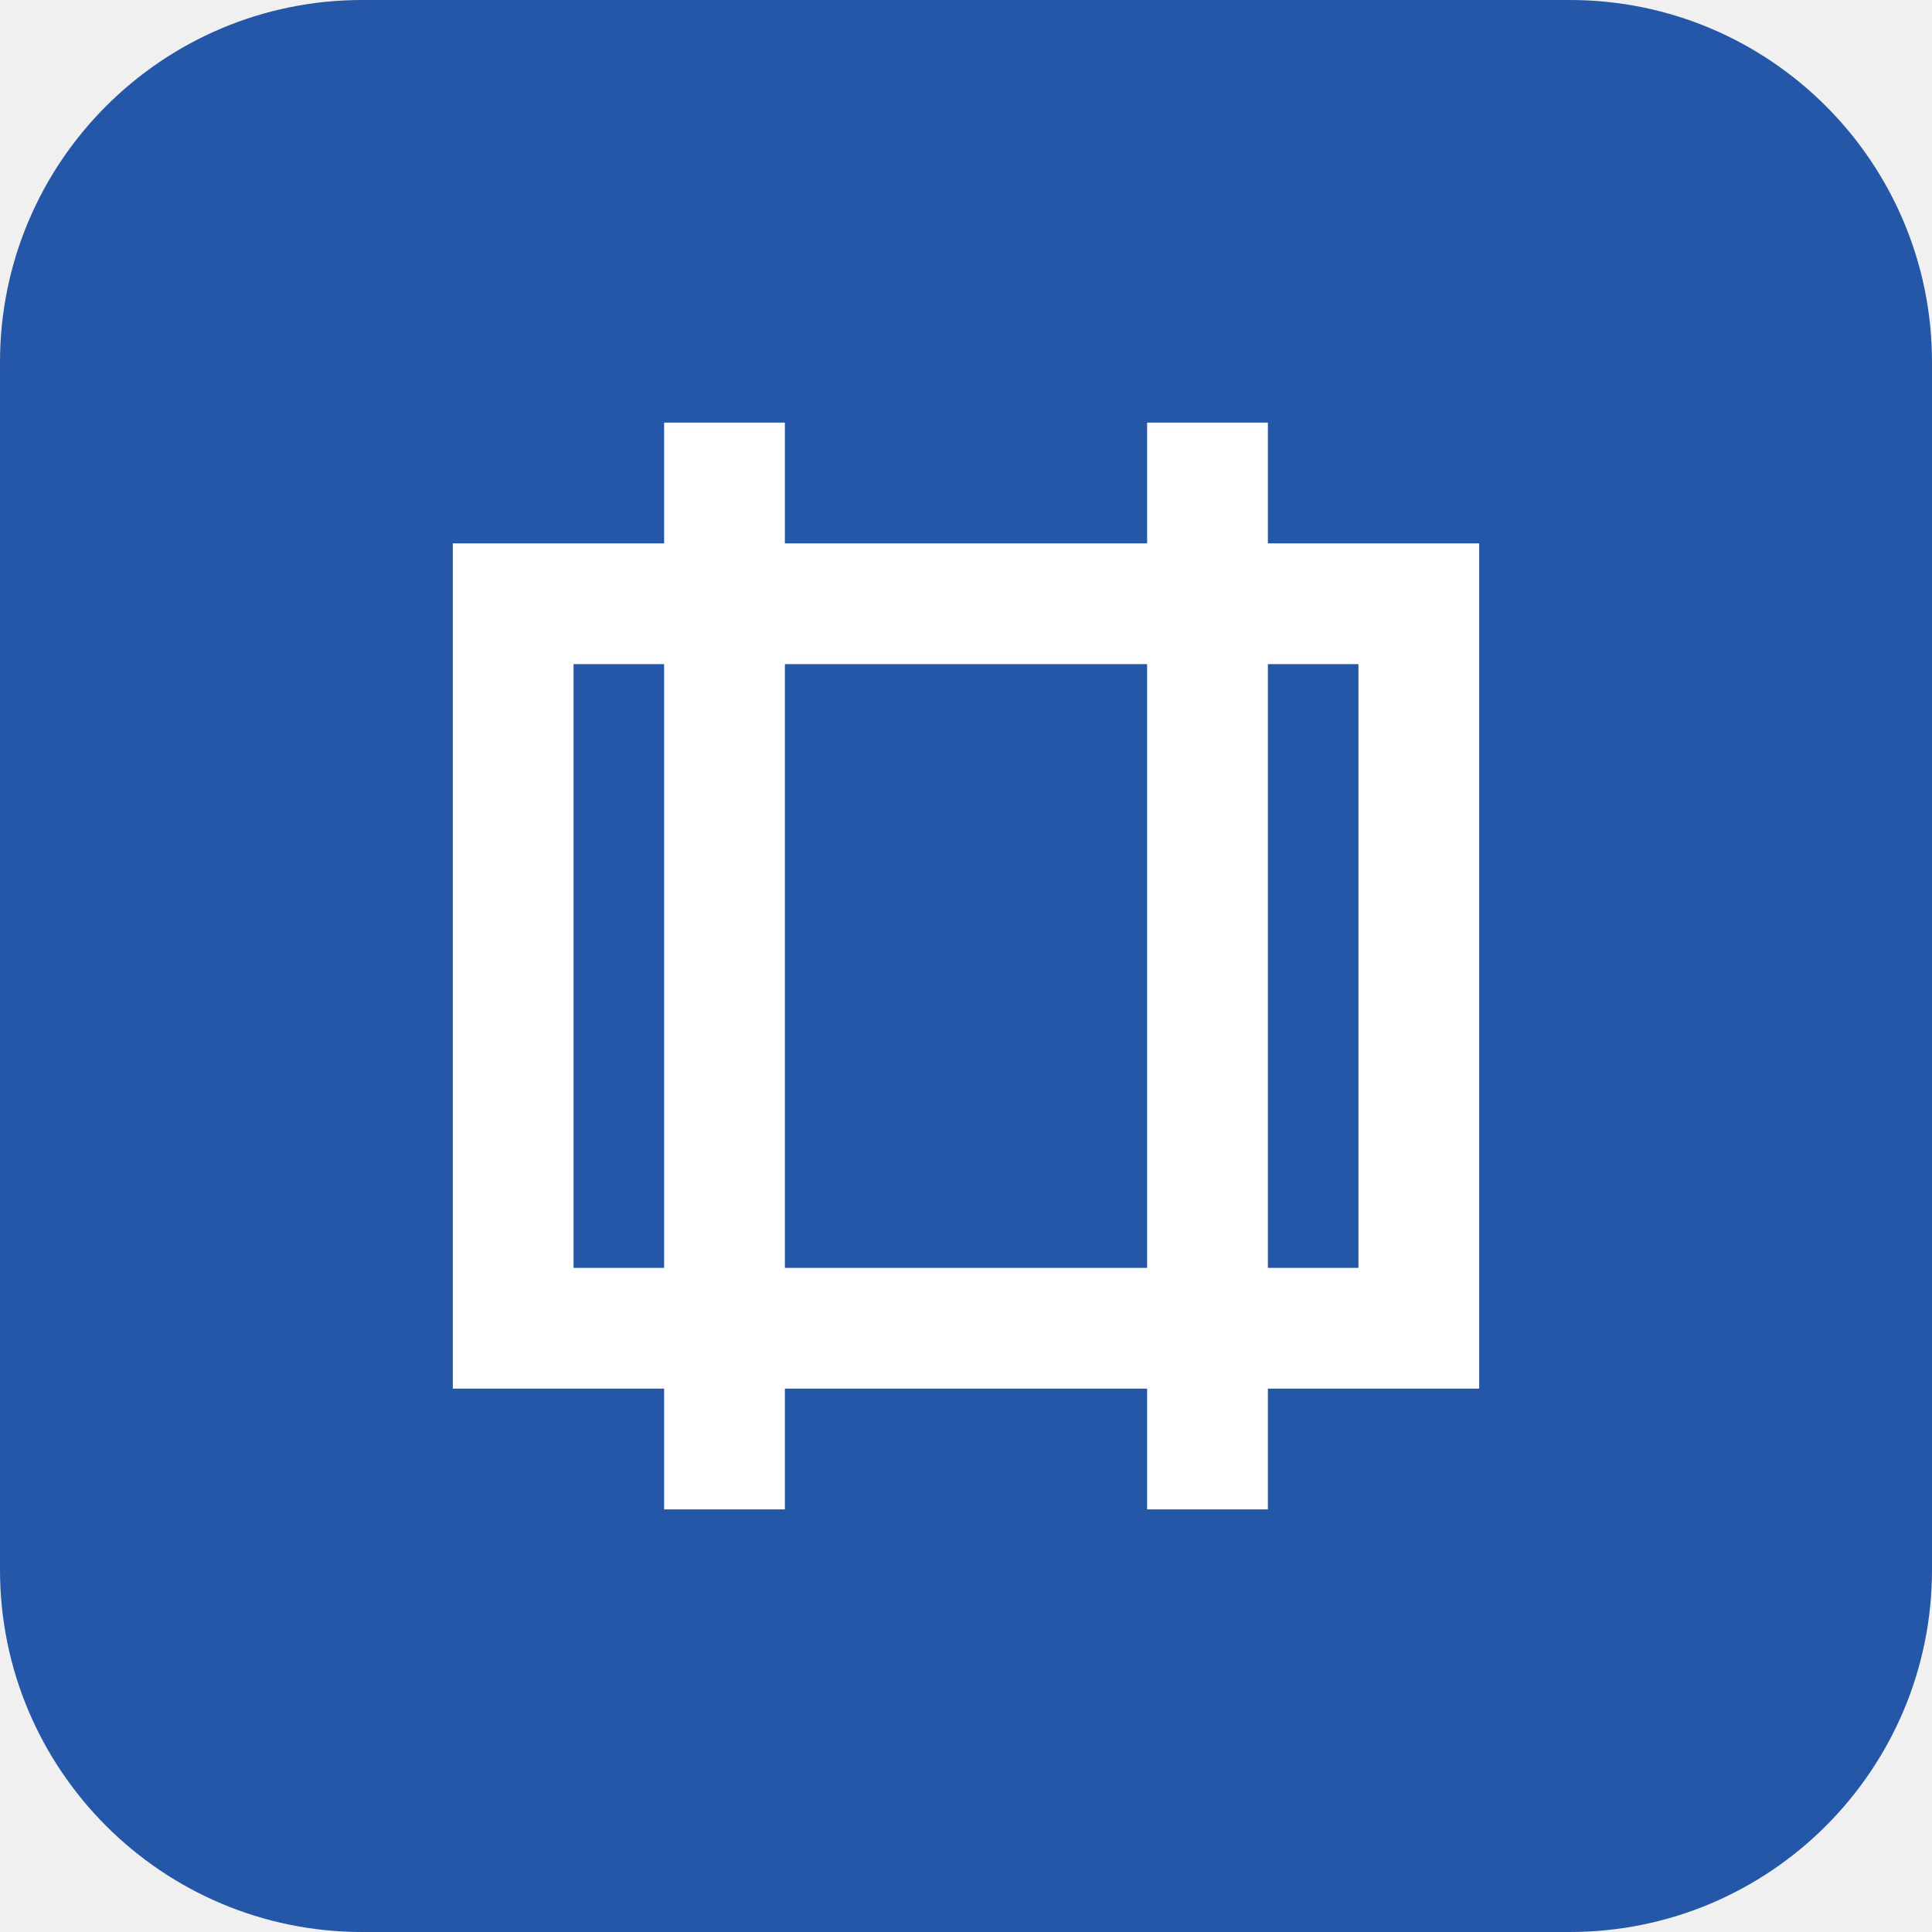
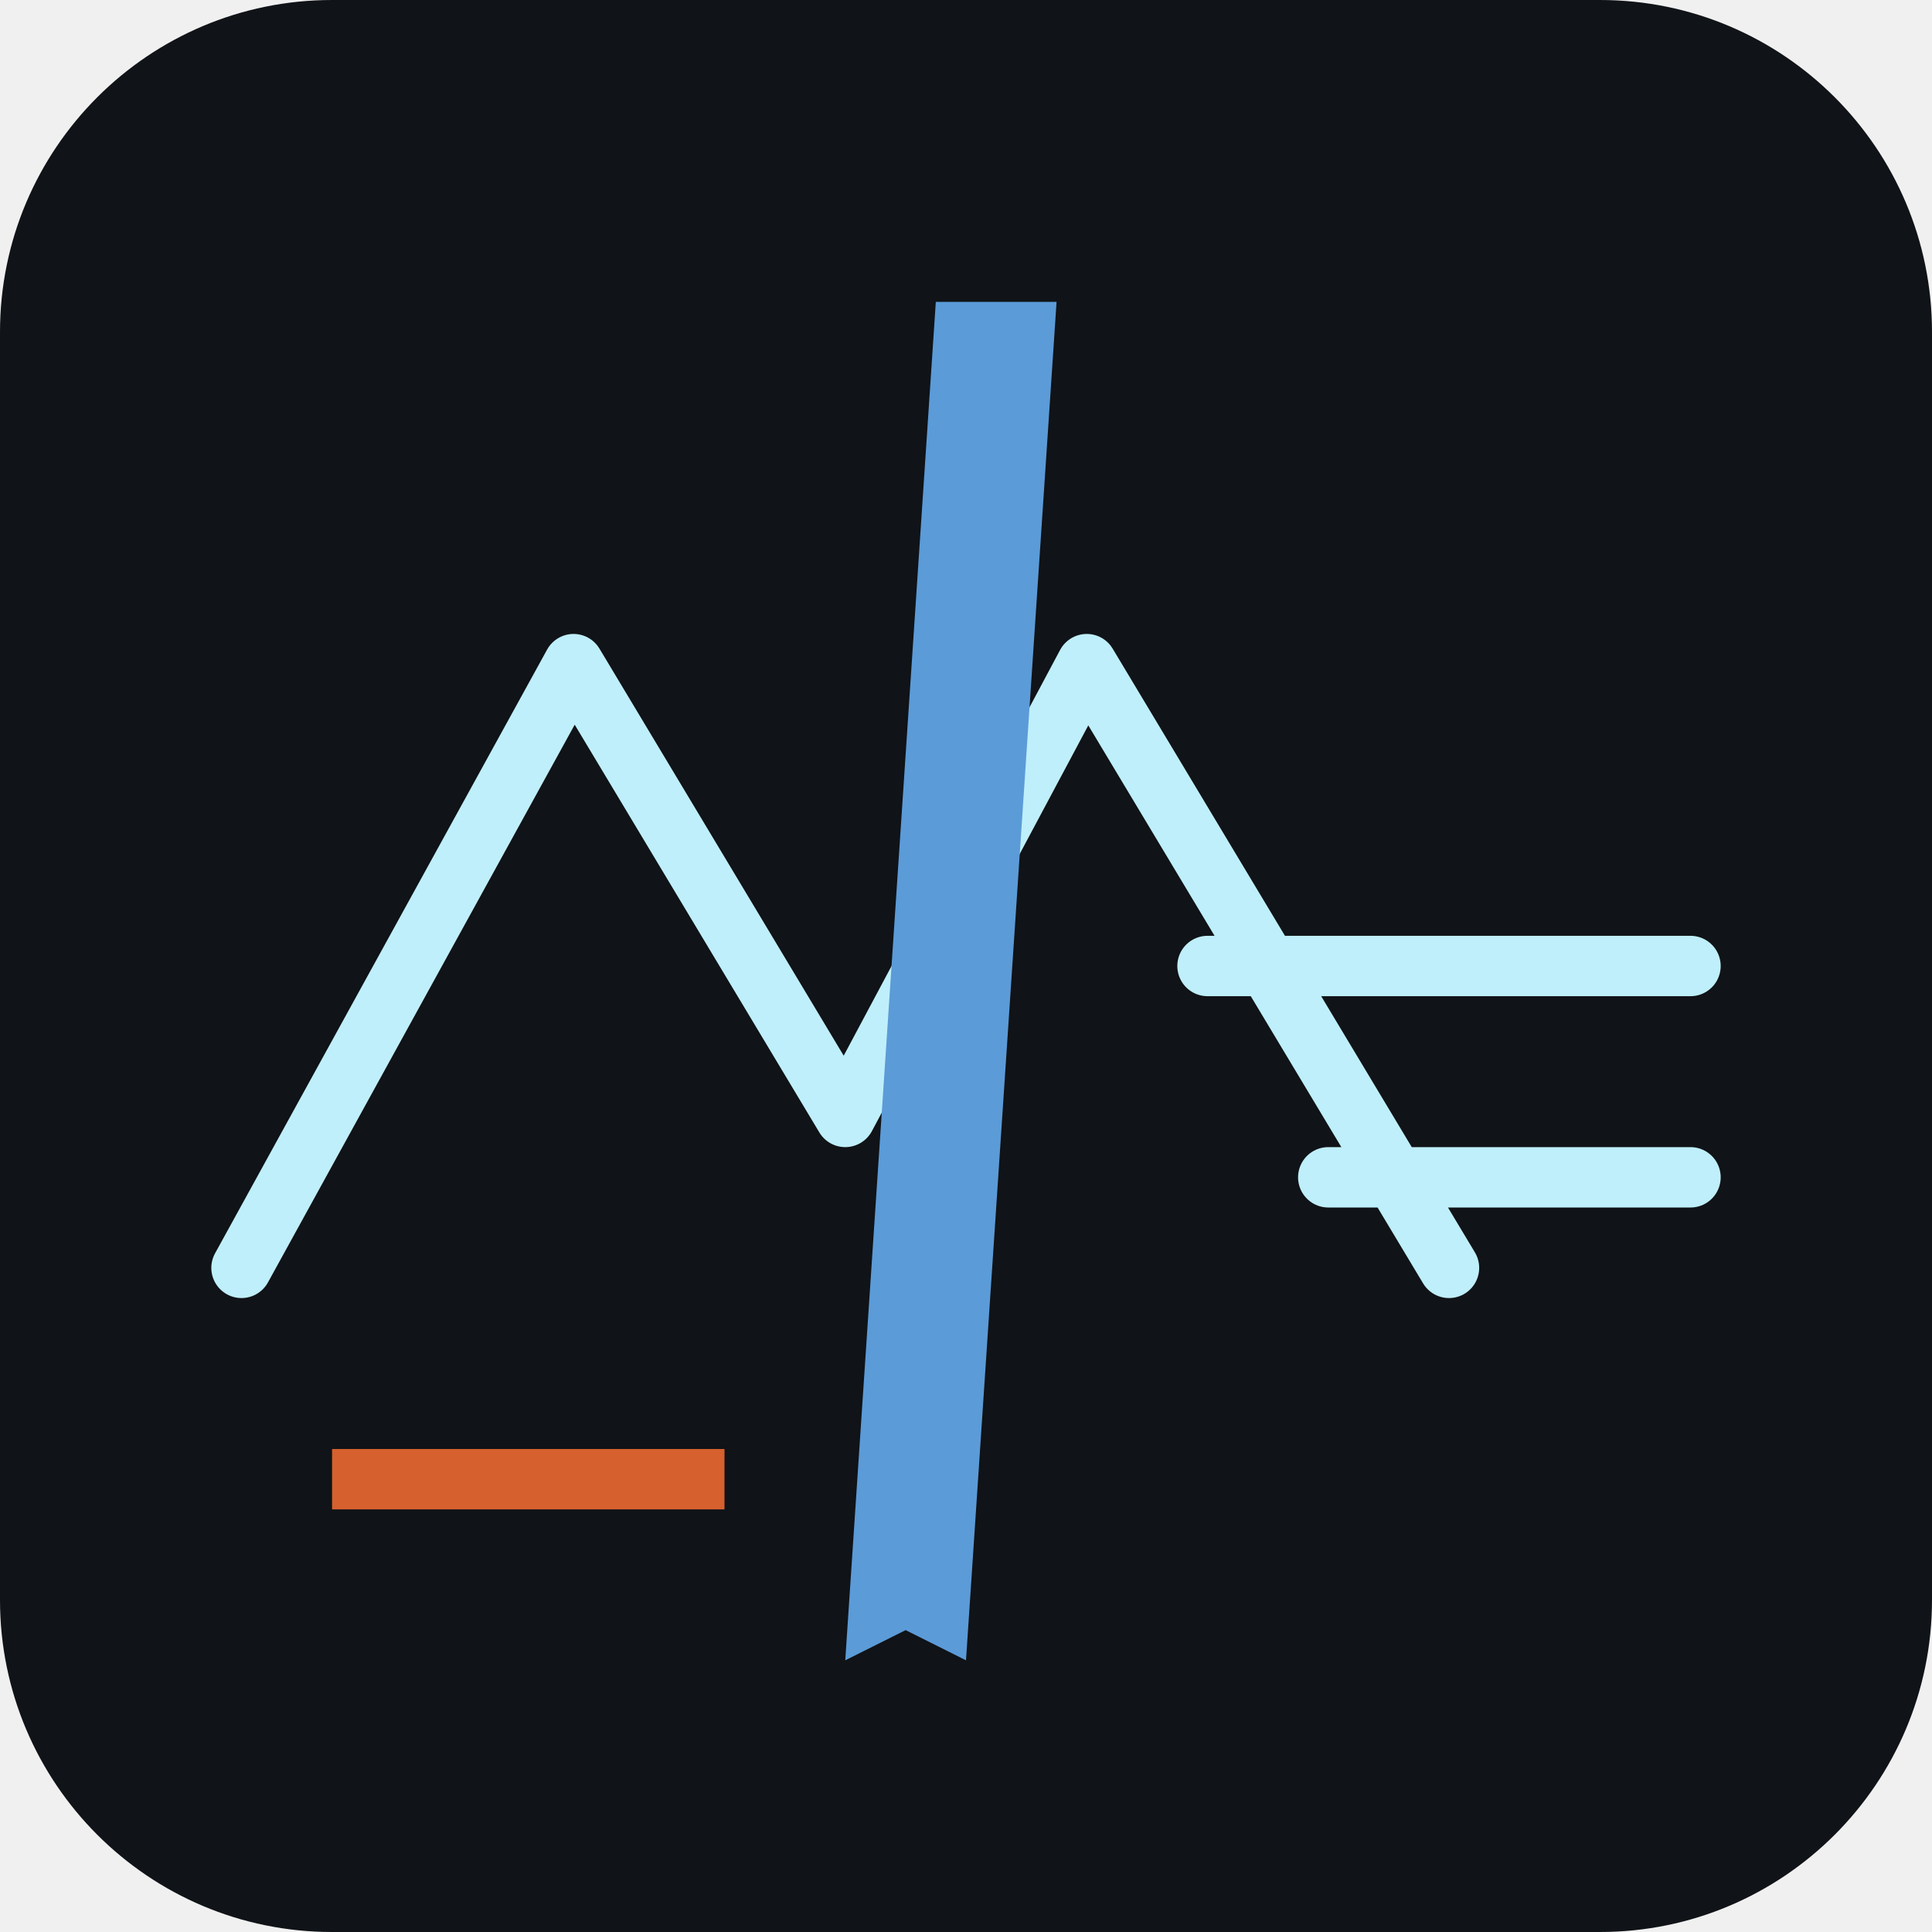
<svg xmlns="http://www.w3.org/2000/svg" viewBox="0 0 64 64">
-   <rect width="64" height="64" rx="12" fill="#2457a7" />
-   <path d="M17 20h30v24H17zM24 14v36M40 14v36" fill="none" stroke="#fff" stroke-width="4" />
+   <rect width="64" height="64" rx="11" fill="#101317" />
+   <path d="M8 42 19 22l9 15 8-15 12 20M40 32h16m-12 7h12" fill="none" stroke="#bfeffa" stroke-width="2" stroke-linecap="round" stroke-linejoin="round" />
+   <path d="M31 10h4l-3 45-2-1-2 1z" fill="#5b9bd8" />
+   <path d="M11 49h13" stroke="#d6602e" stroke-width="2" />
</svg>
